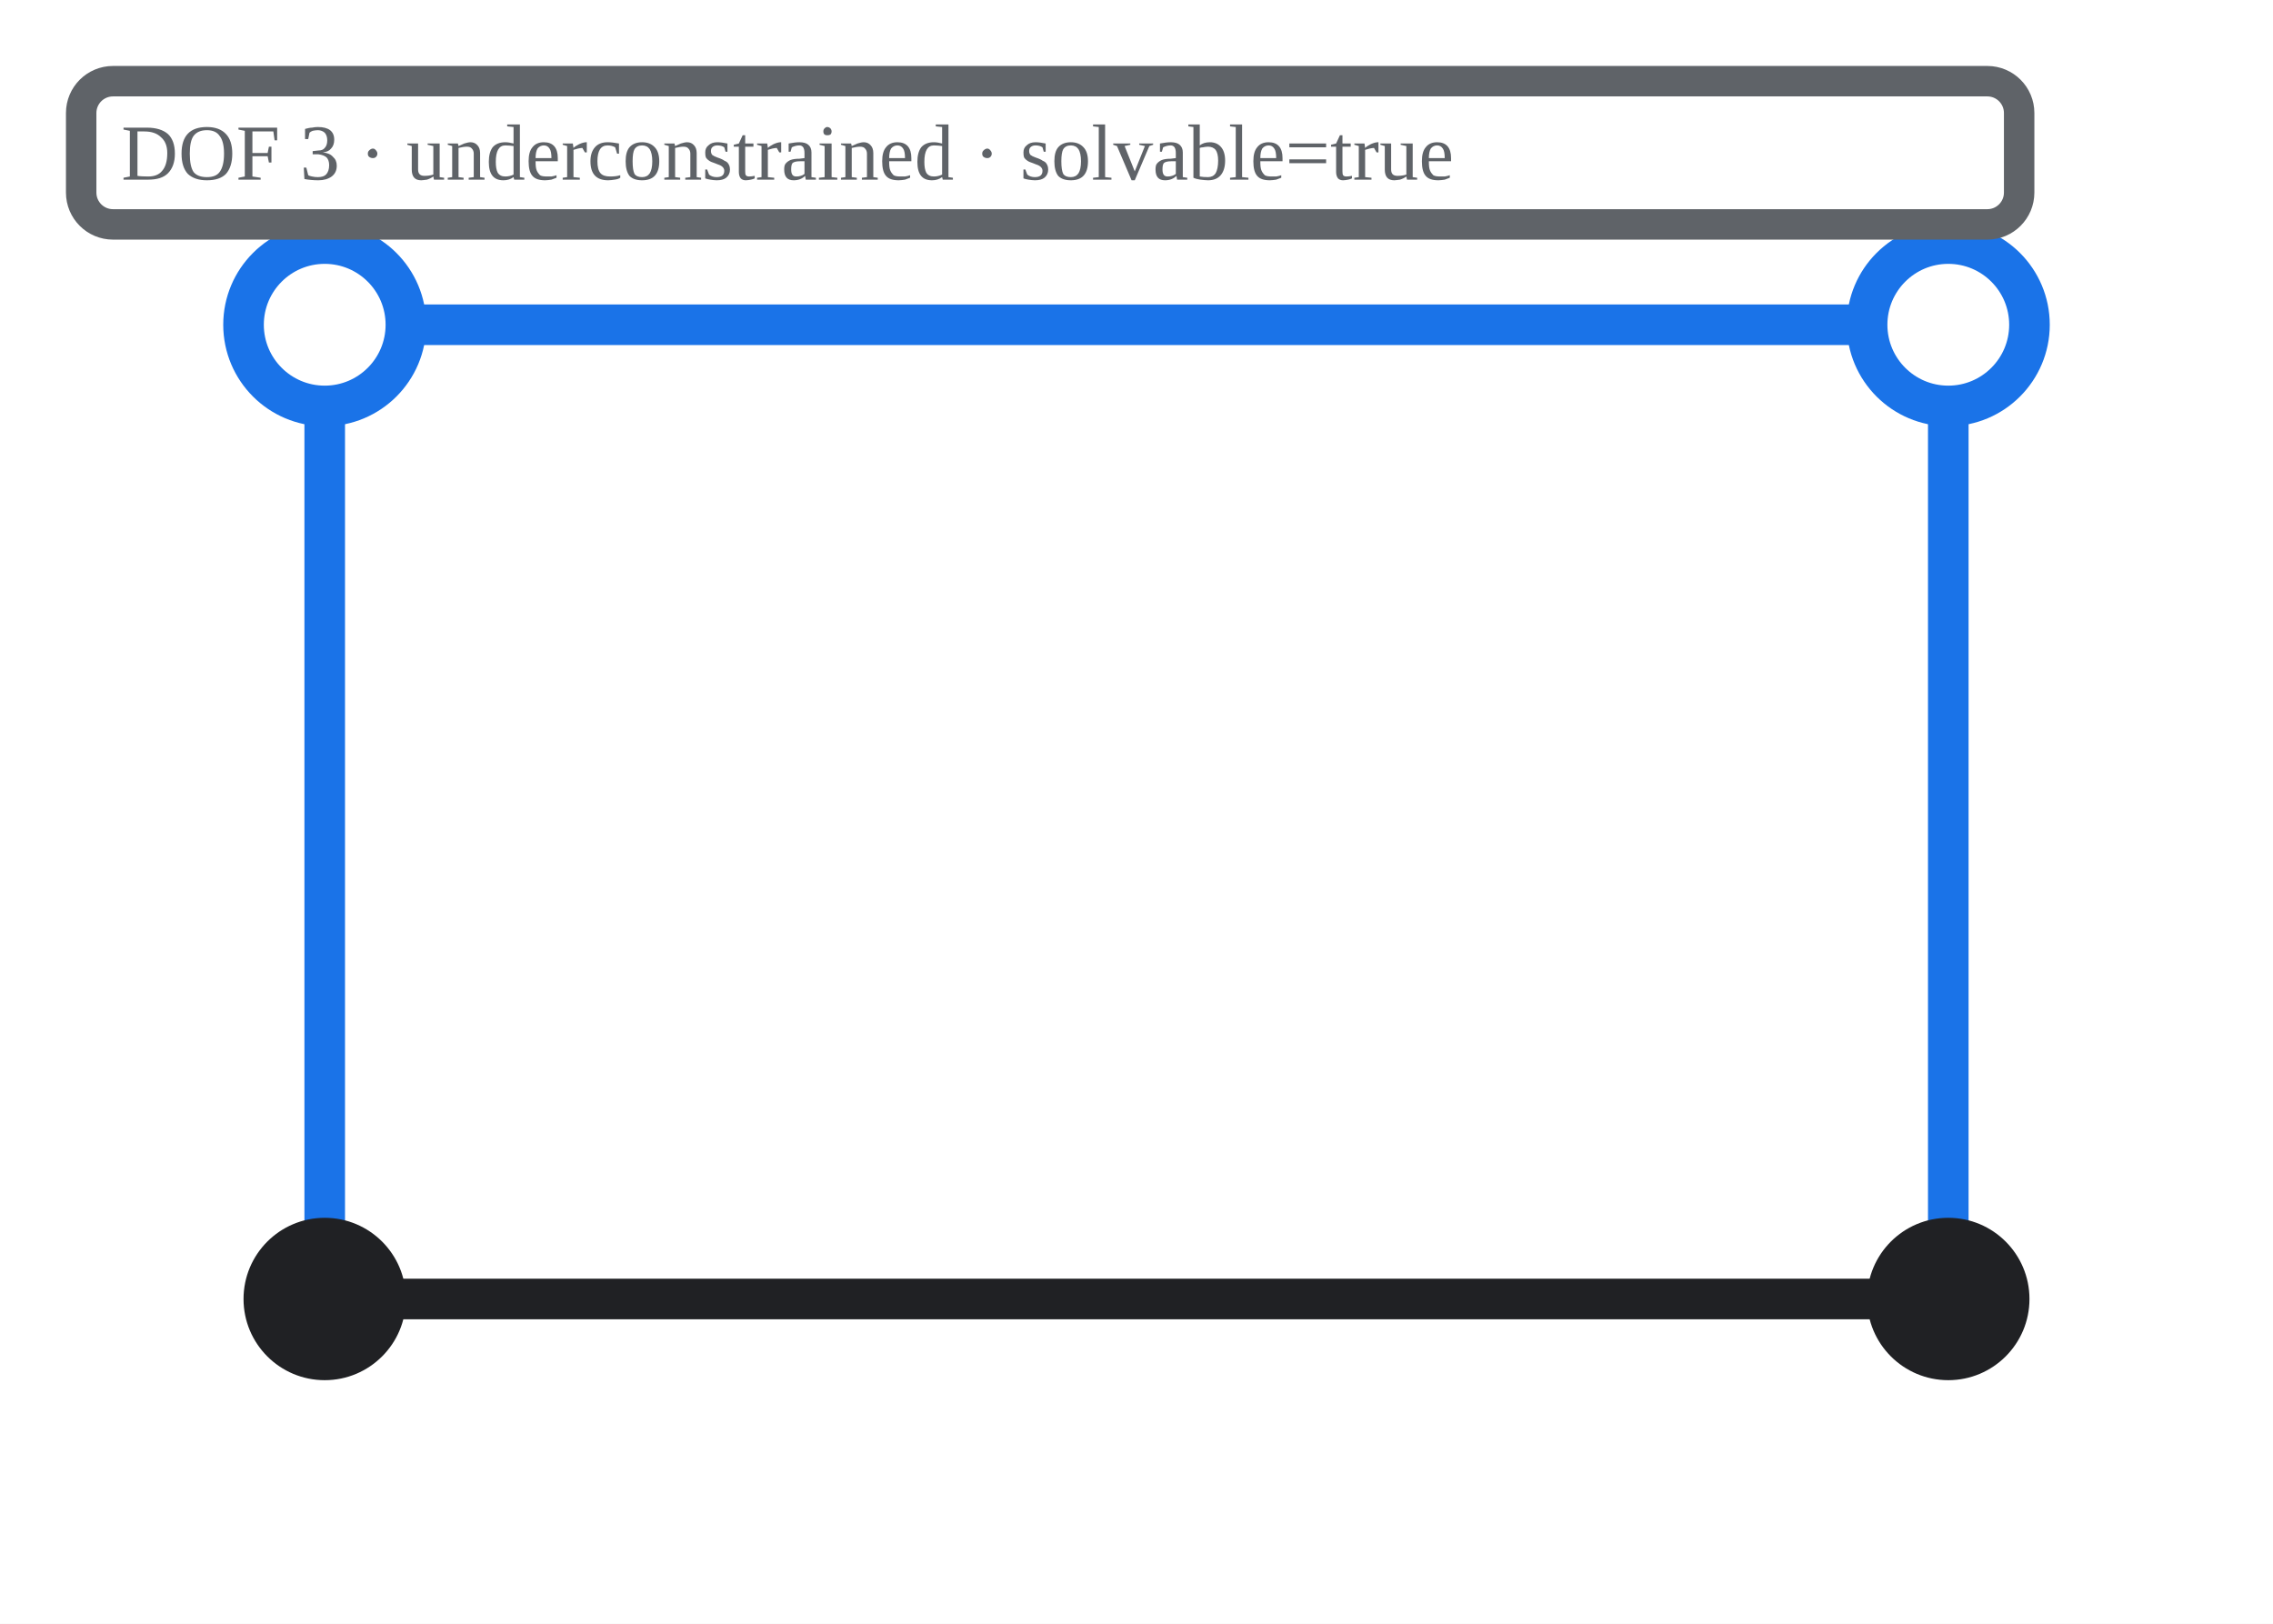
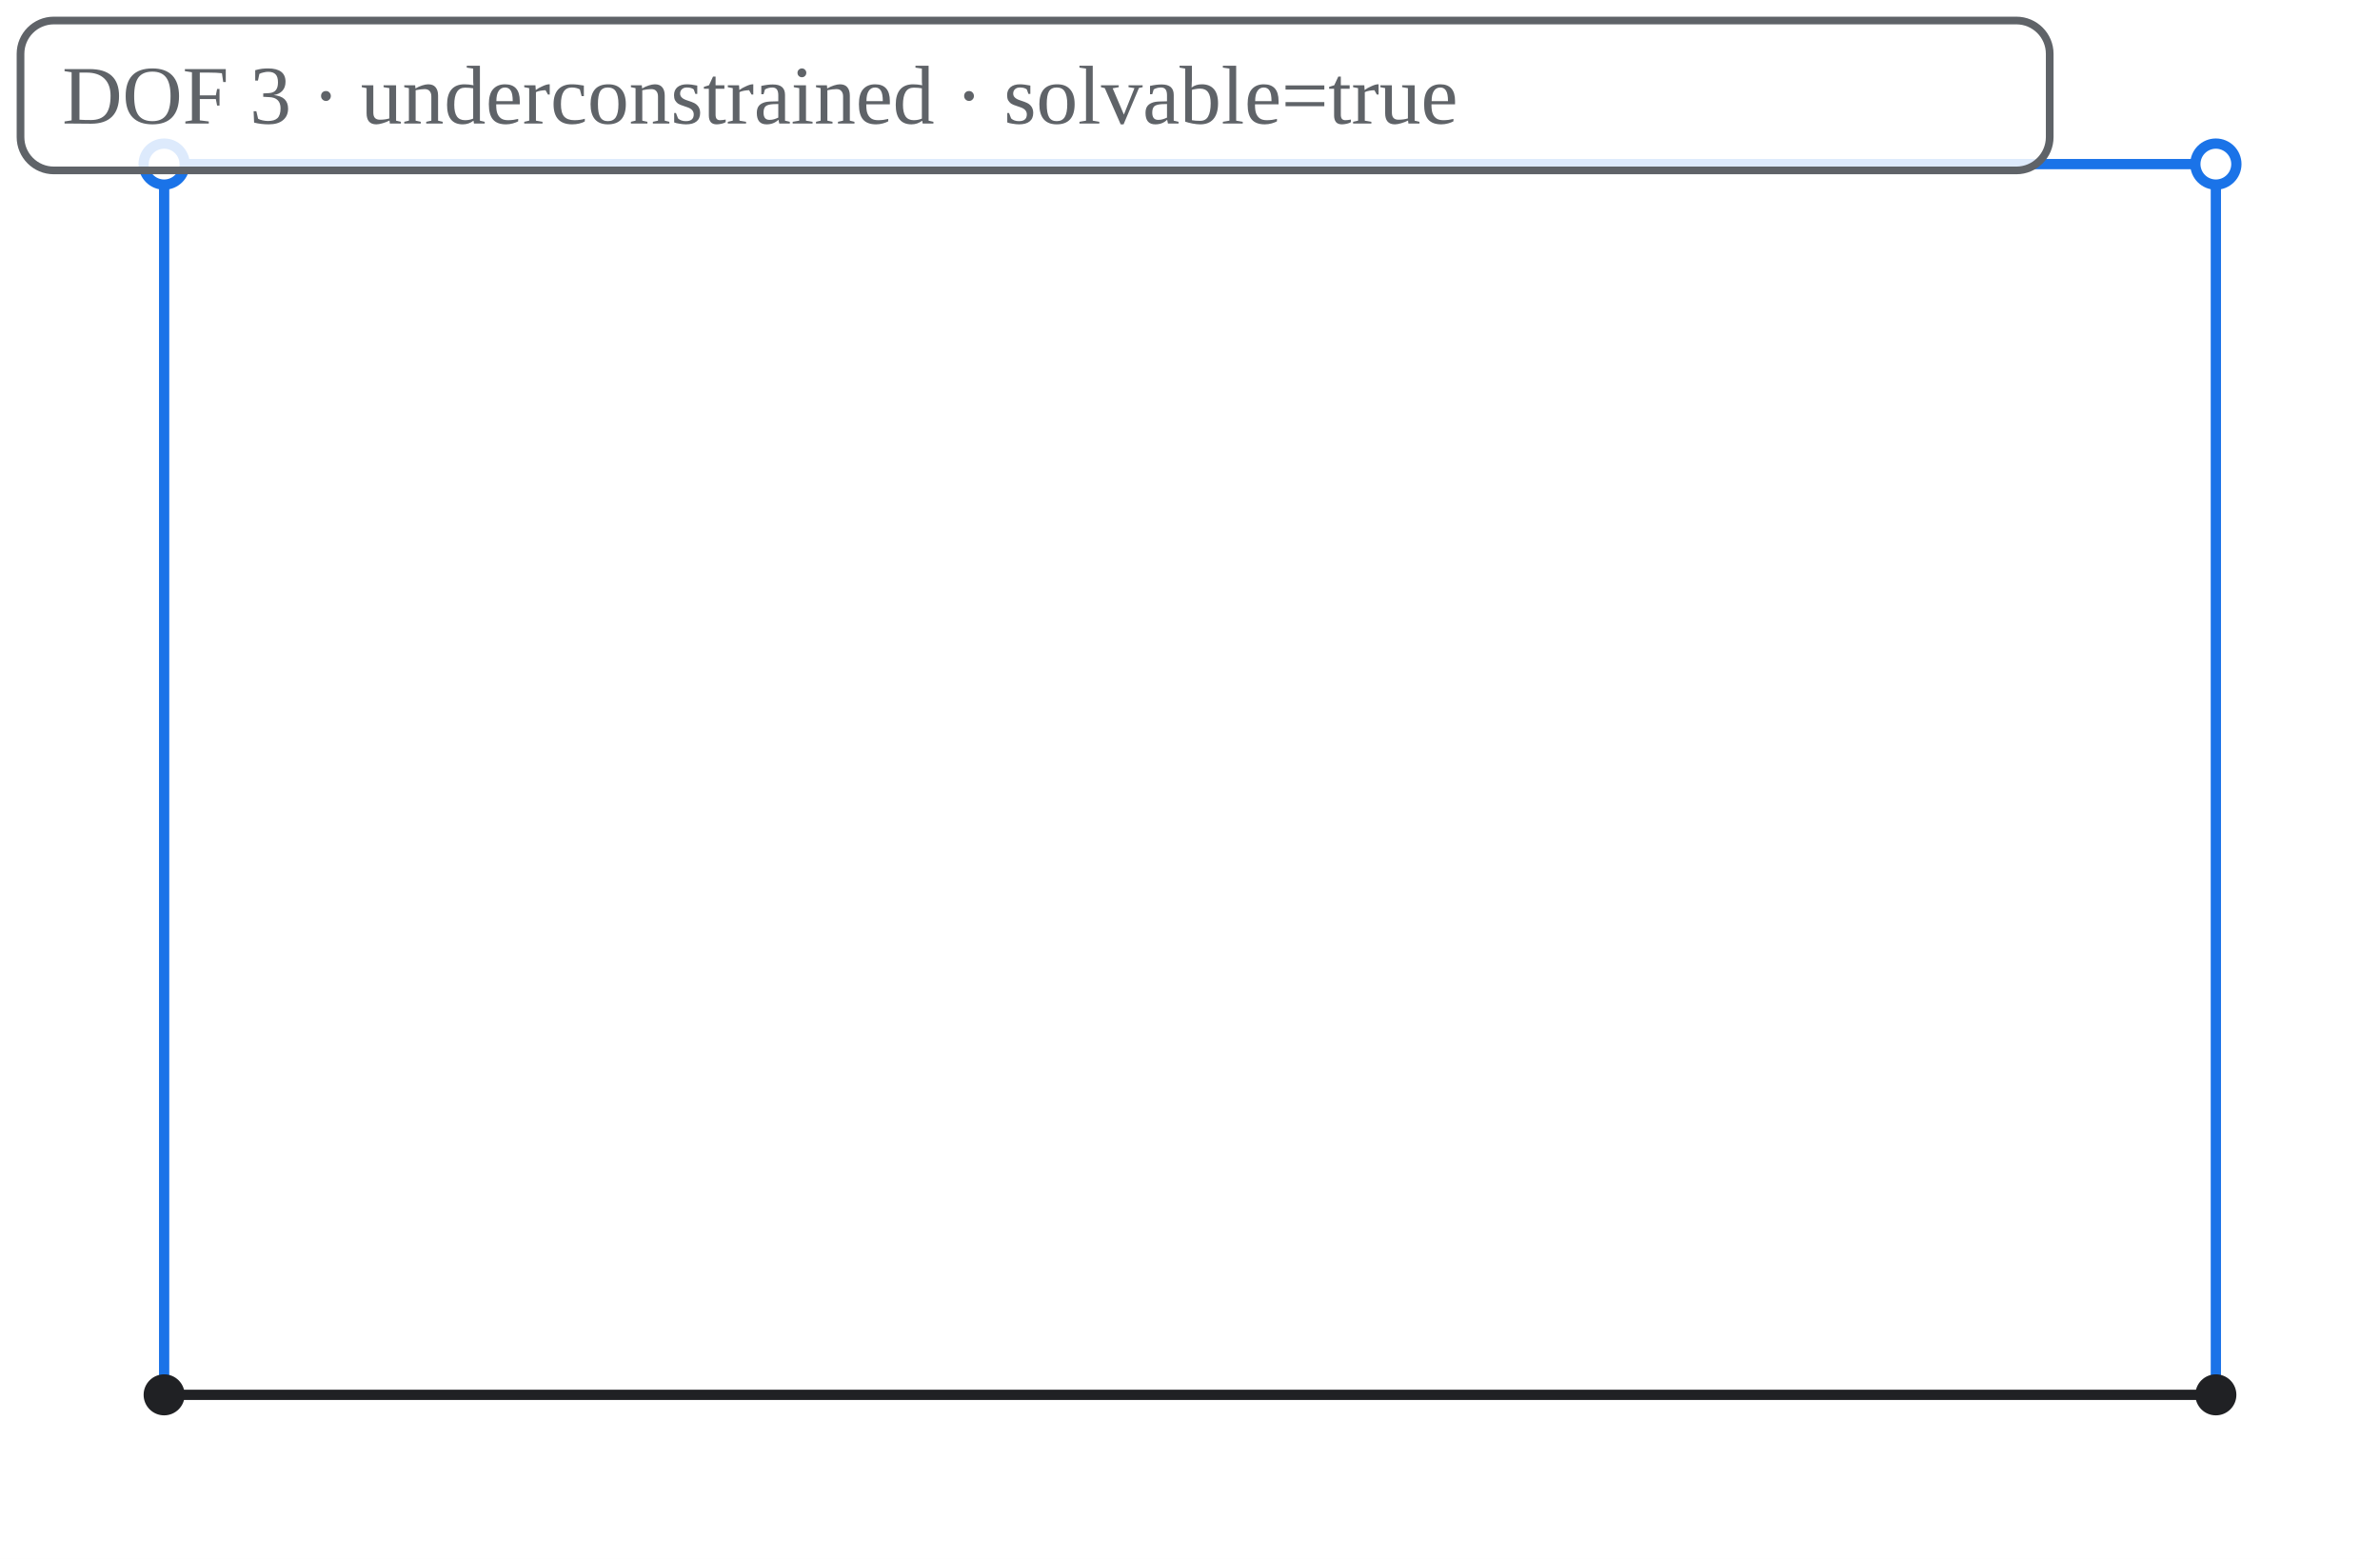
- <svg xmlns="http://www.w3.org/2000/svg" width="56" height="40" viewBox="0 0 56 40">
+ <svg xmlns="http://www.w3.org/2000/svg" width="520" height="340.69" viewBox="0 0 232 152">
  <rect width="100%" height="100%" fill="white" />
-   <line x1="8" y1="32" x2="48" y2="32" stroke="#202124" stroke-width="1" />
-   <line x1="48" y1="32" x2="48" y2="8" stroke="#1a73e8" stroke-width="1" />
-   <line x1="48" y1="8" x2="8" y2="8" stroke="#1a73e8" stroke-width="1" />
-   <line x1="8" y1="8" x2="8" y2="32" stroke="#1a73e8" stroke-width="1" />
-   <circle cx="8" cy="32" r="2" fill="#202124" />
-   <circle cx="48" cy="32" r="2" fill="#202124" />
-   <circle cx="48" cy="8" r="2" fill="white" stroke="#1a73e8" stroke-width="1" />
-   <circle cx="8" cy="8" r="2" fill="white" stroke="#1a73e8" stroke-width="1" />
-   <rect x="2" y="2" width="47.746" height="3.528" rx="0.784" fill="white" fill-opacity="0.85" stroke="#5f6368" stroke-width="0.75" />
-   <text x="2.98" y="3.764" font-size="1.96" fill="#5f6368" dominant-baseline="central">DOF 3 · underconstrained · solvable=true</text>
+   <line x1="16" y1="136" x2="216" y2="136" stroke="#202124" stroke-width="1" />
+   <line x1="216" y1="136" x2="216" y2="16" stroke="#1a73e8" stroke-width="1" />
+   <line x1="216" y1="16" x2="16" y2="16" stroke="#1a73e8" stroke-width="1" />
+   <line x1="16" y1="16" x2="16" y2="136" stroke="#1a73e8" stroke-width="1" />
+   <circle cx="16" cy="136" r="2" fill="#202124" />
+   <circle cx="216" cy="136" r="2" fill="#202124" />
+   <circle cx="216" cy="16" r="2" fill="white" stroke="#1a73e8" stroke-width="1" />
+   <circle cx="16" cy="16" r="2" fill="white" stroke="#1a73e8" stroke-width="1" />
+   <rect x="2" y="2" width="197.803" height="14.616" rx="3.248" fill="white" fill-opacity="0.85" stroke="#5f6368" stroke-width="0.75" />
+   <text x="6.06" y="9.308" font-size="8.12" fill="#5f6368" dominant-baseline="central">DOF 3 · underconstrained · solvable=true</text>
</svg>
